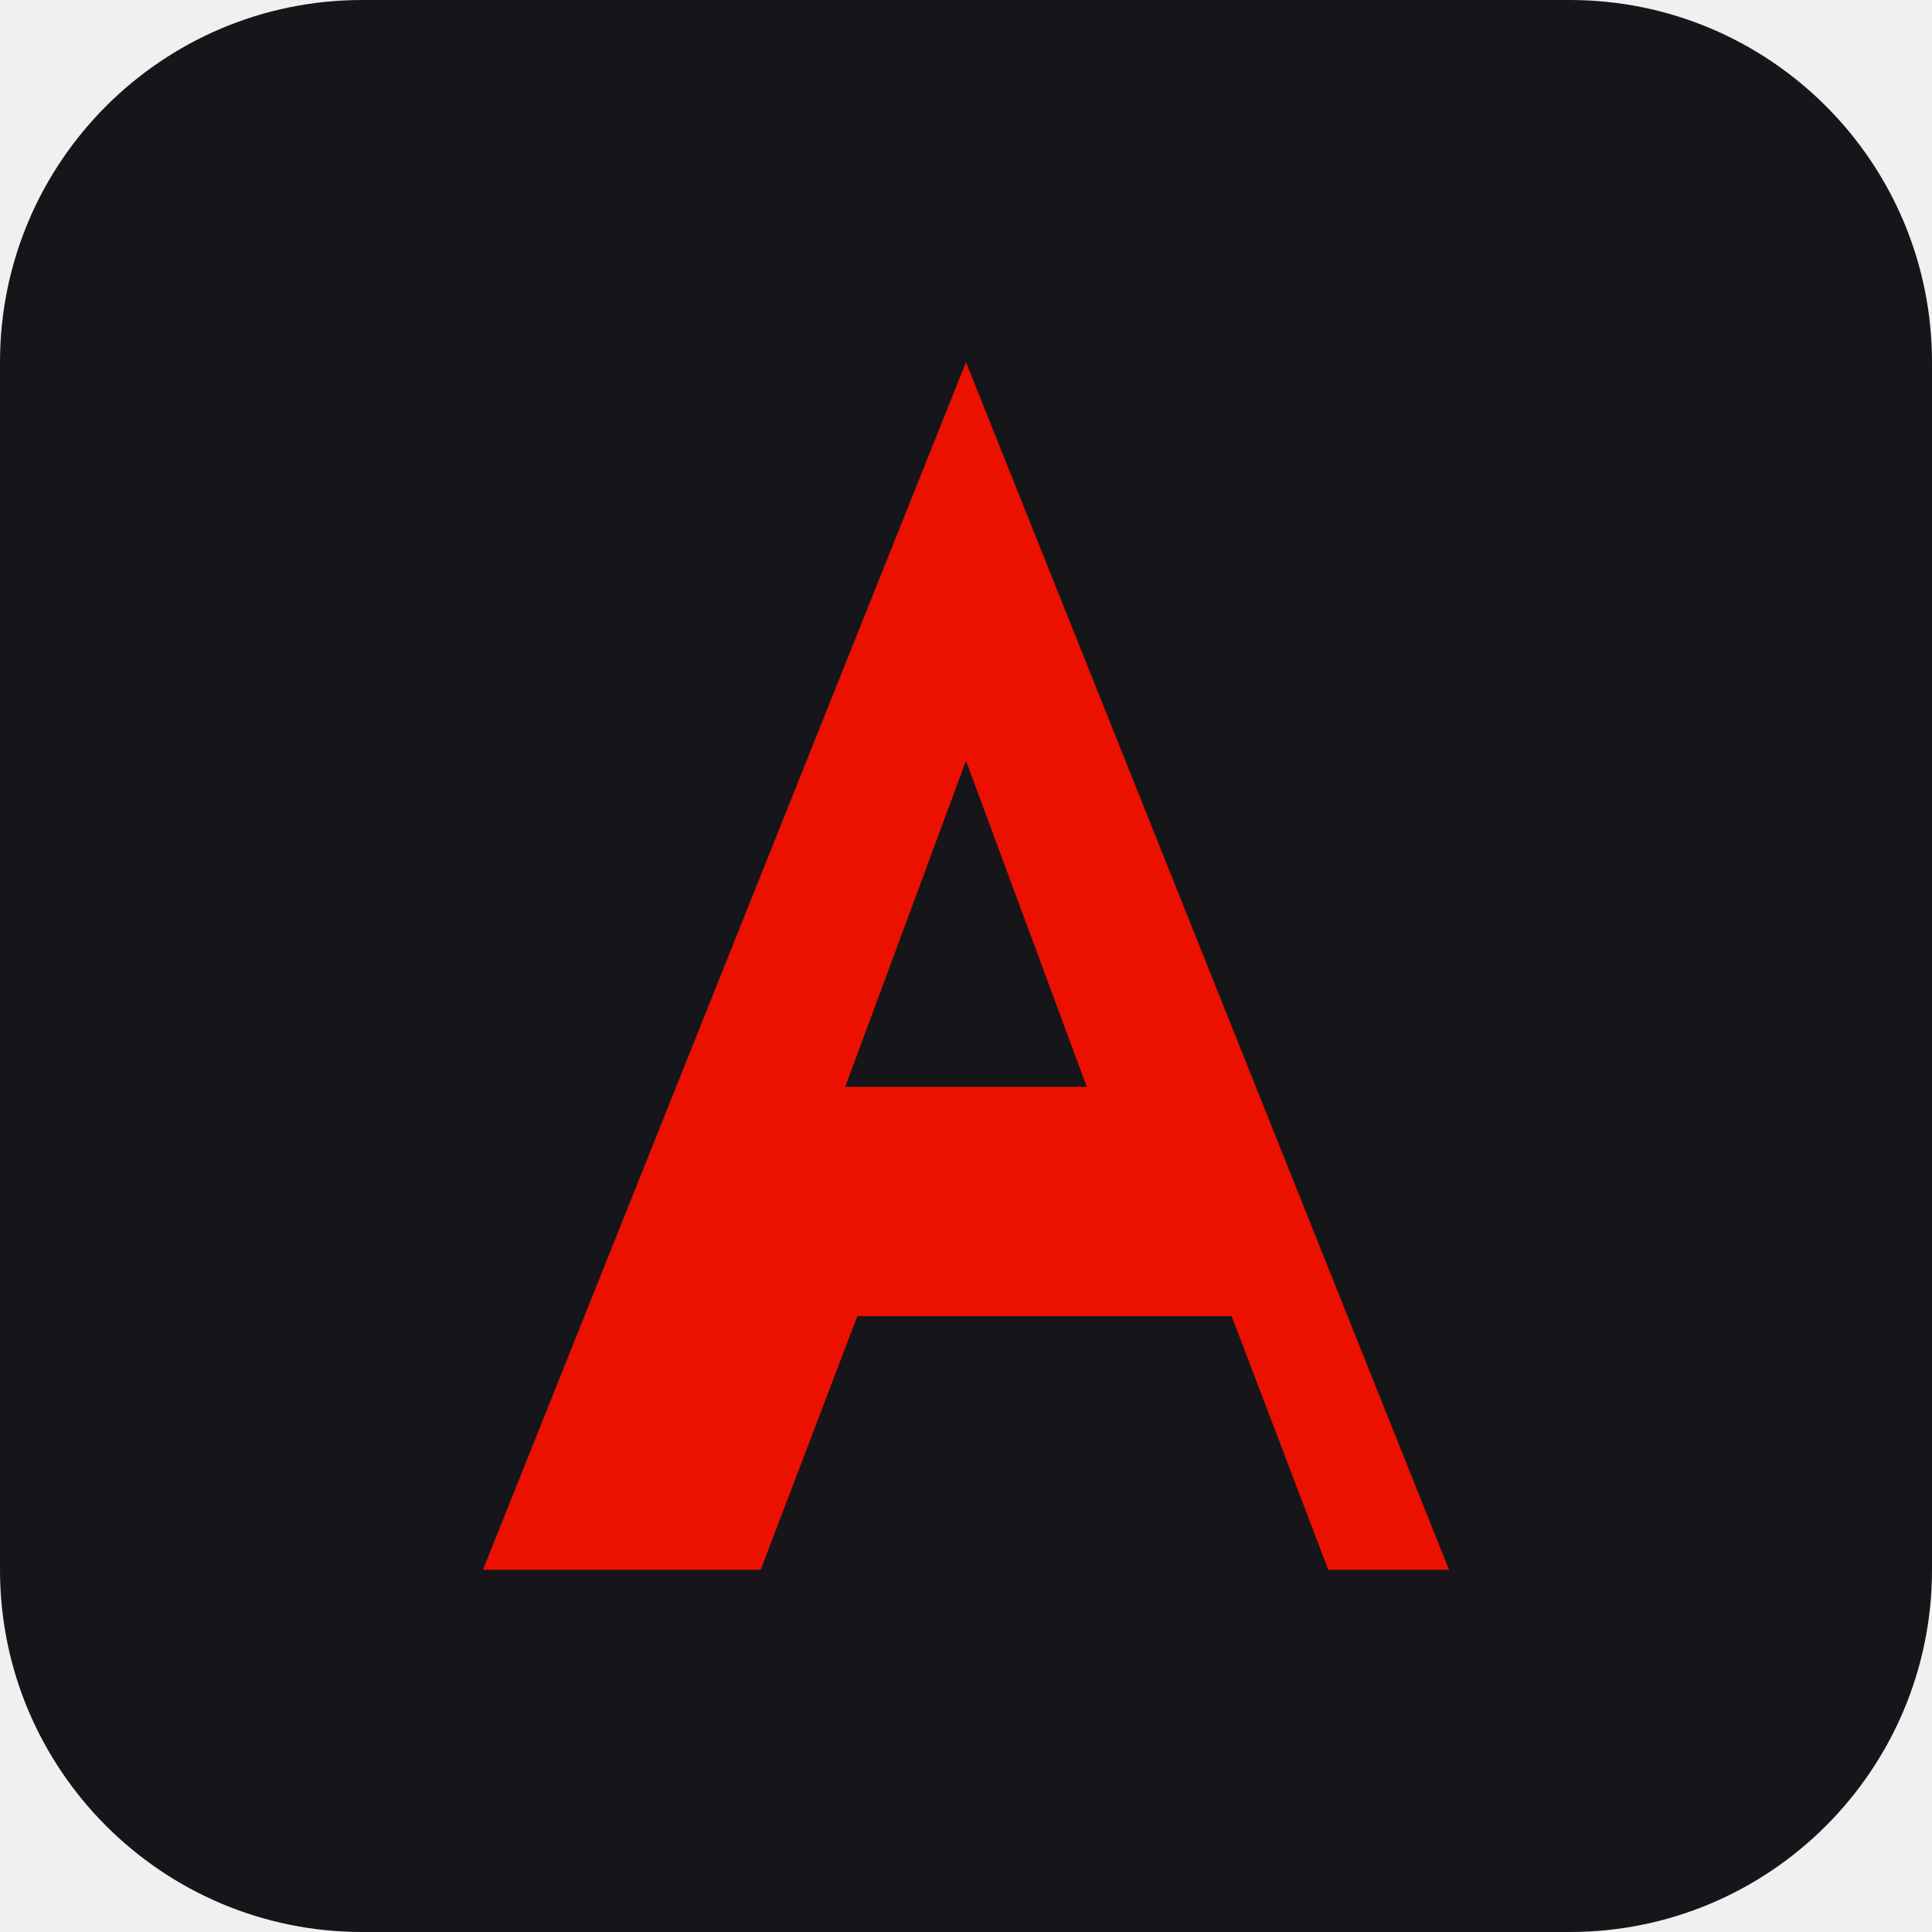
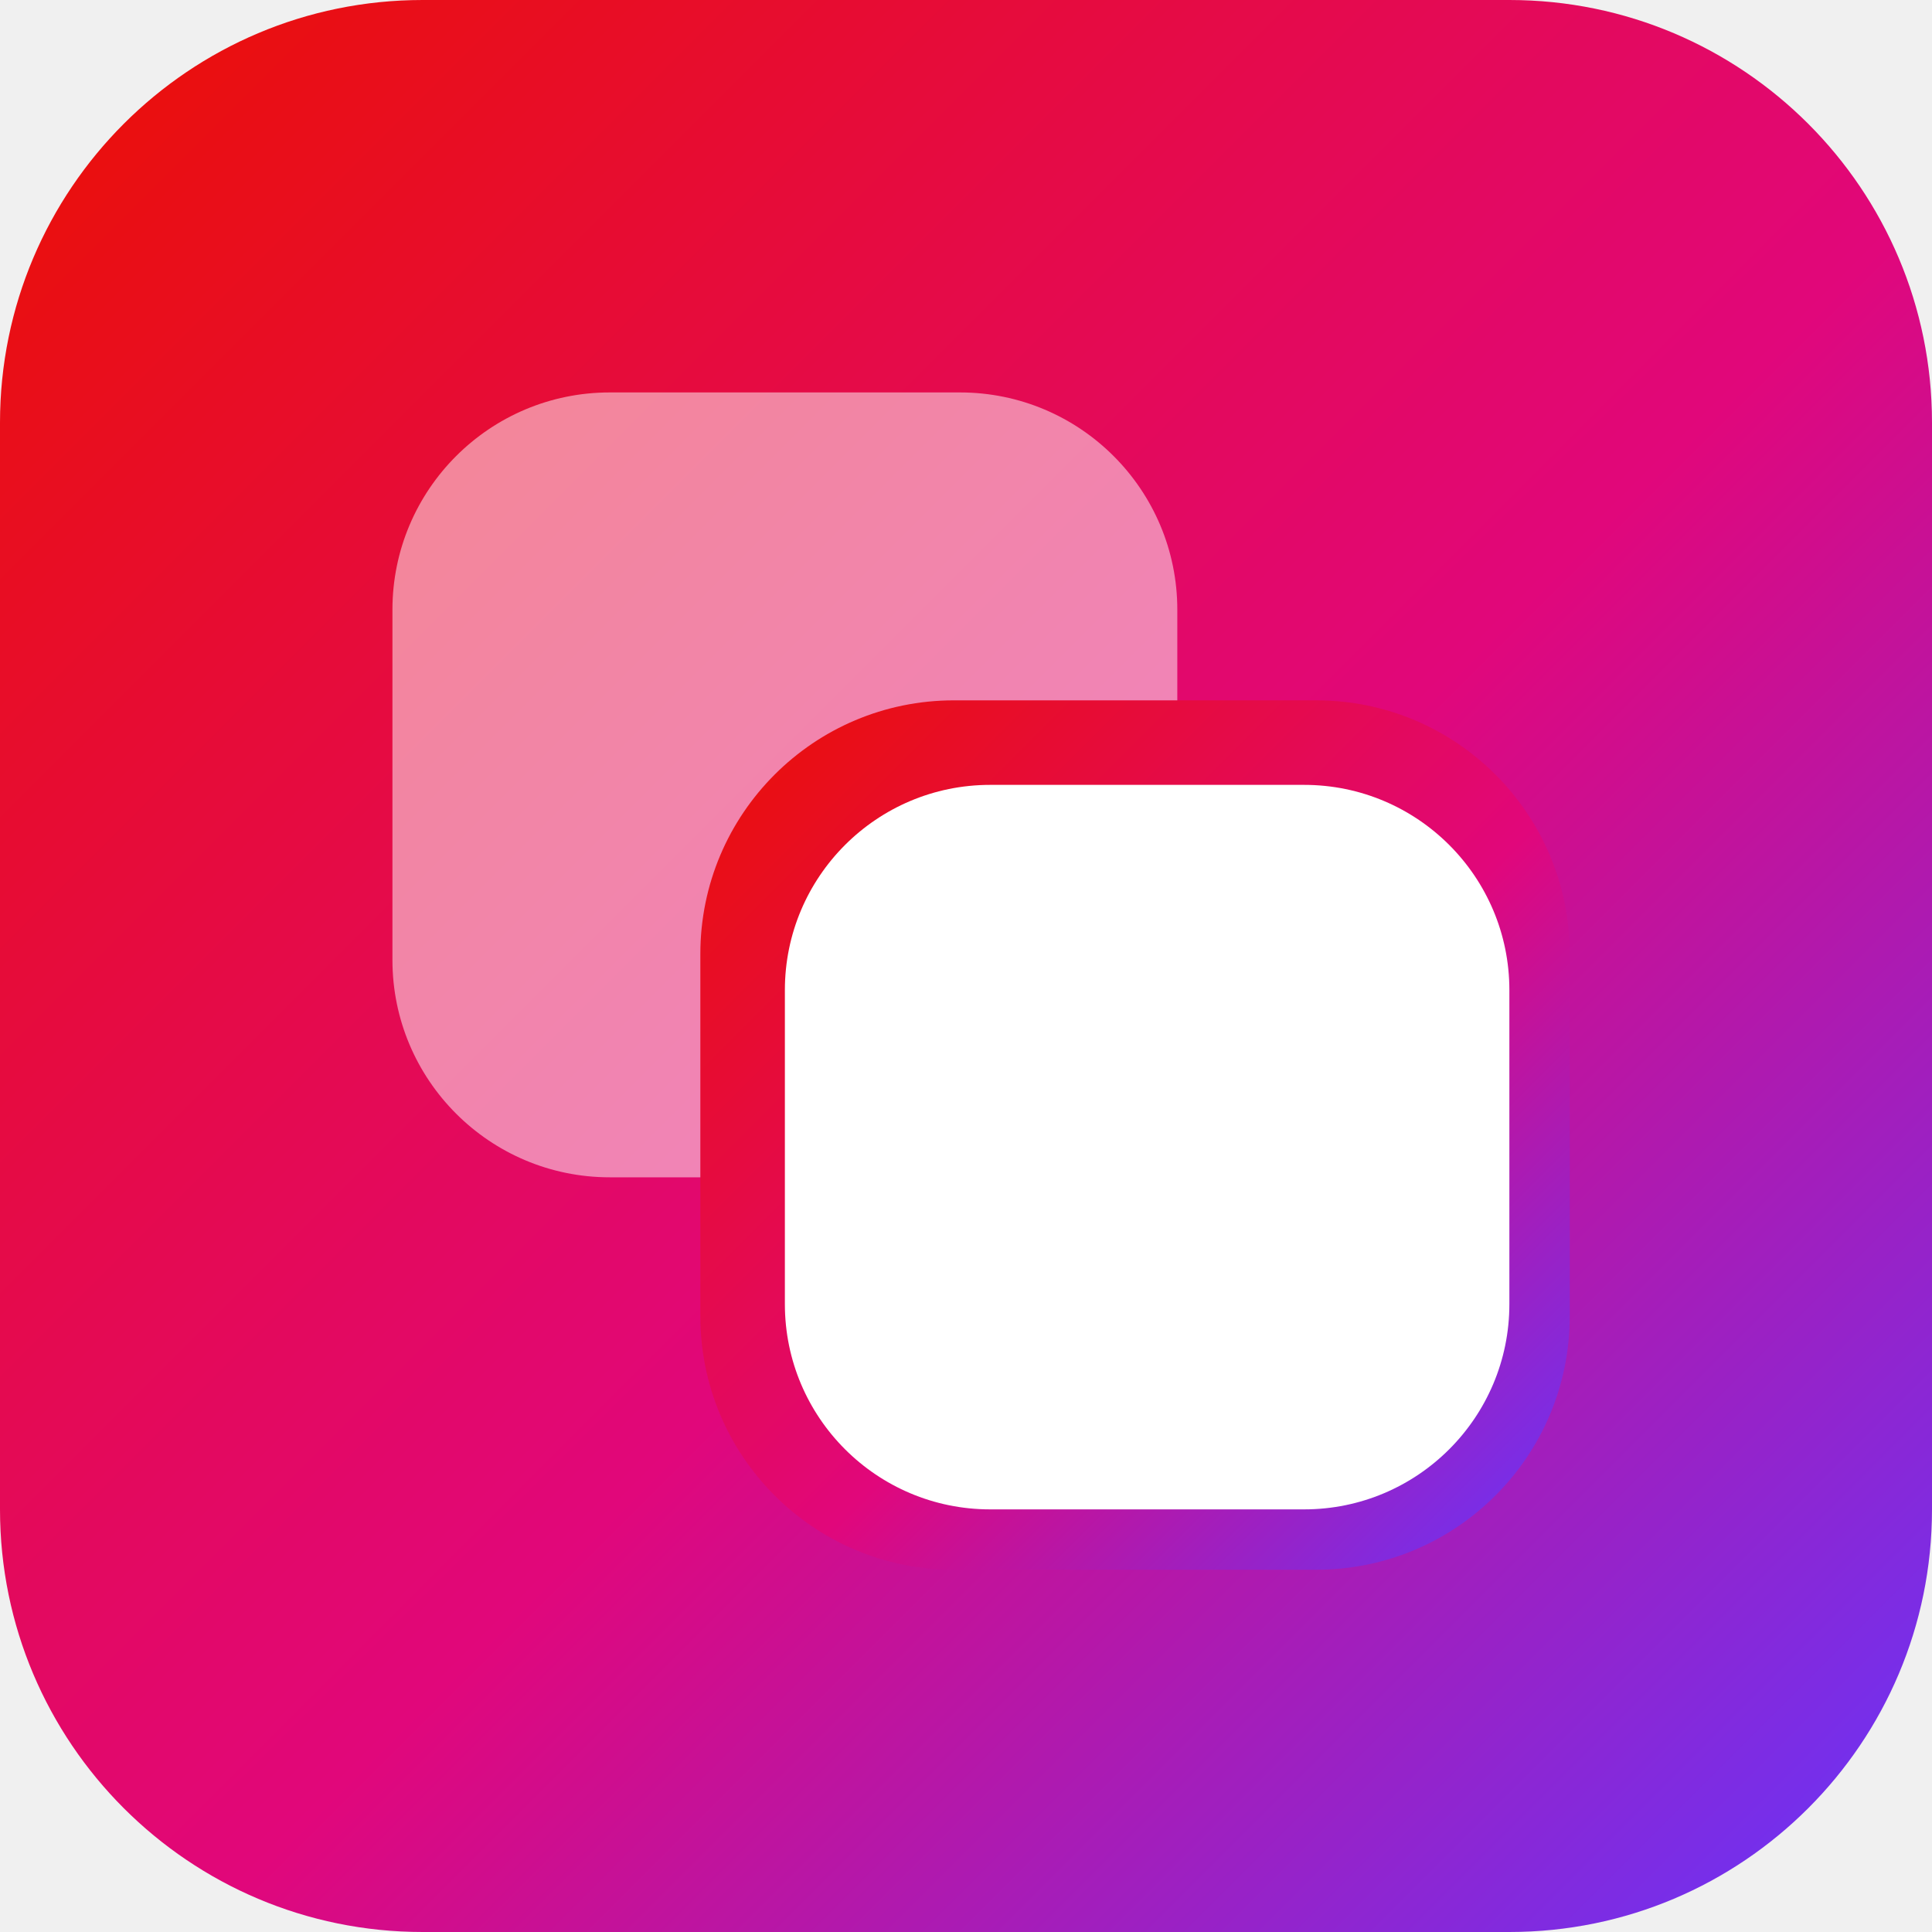
<svg xmlns="http://www.w3.org/2000/svg" viewBox="0 0 32 32">
-   <rect width="32" height="32" rx="6" fill="#16161A" />
-   <path fill-rule="evenodd" d="M16 6L8 26h4.6l1.6-4.2h6.2l1.6 4.2H24ZM16 12.6l2 5.4h-4Z" fill="#EB1000" />
+   <defs>
+     <linearGradient id="edf-fav" x1="0" y1="0" x2="1" y2="1">
+       <stop offset="0" stop-color="#EB1000" />
+       <stop offset=".55" stop-color="#E1077B" />
+       <stop offset="1" stop-color="#6236FF" />
+     </linearGradient>
+   </defs>
+   <rect width="32" height="32" rx="7" fill="url(#edf-fav)" />
+   <rect x="6.5" y="6.5" width="13" height="13" rx="3.6" fill="#fff" fill-opacity=".5" />
+   <rect x="11.6" y="11.6" width="14.4" height="14.4" rx="4.2" fill="url(#edf-fav)" />
+   <rect x="13" y="13" width="12" height="12" rx="3.4" fill="#fff" />
</svg>
